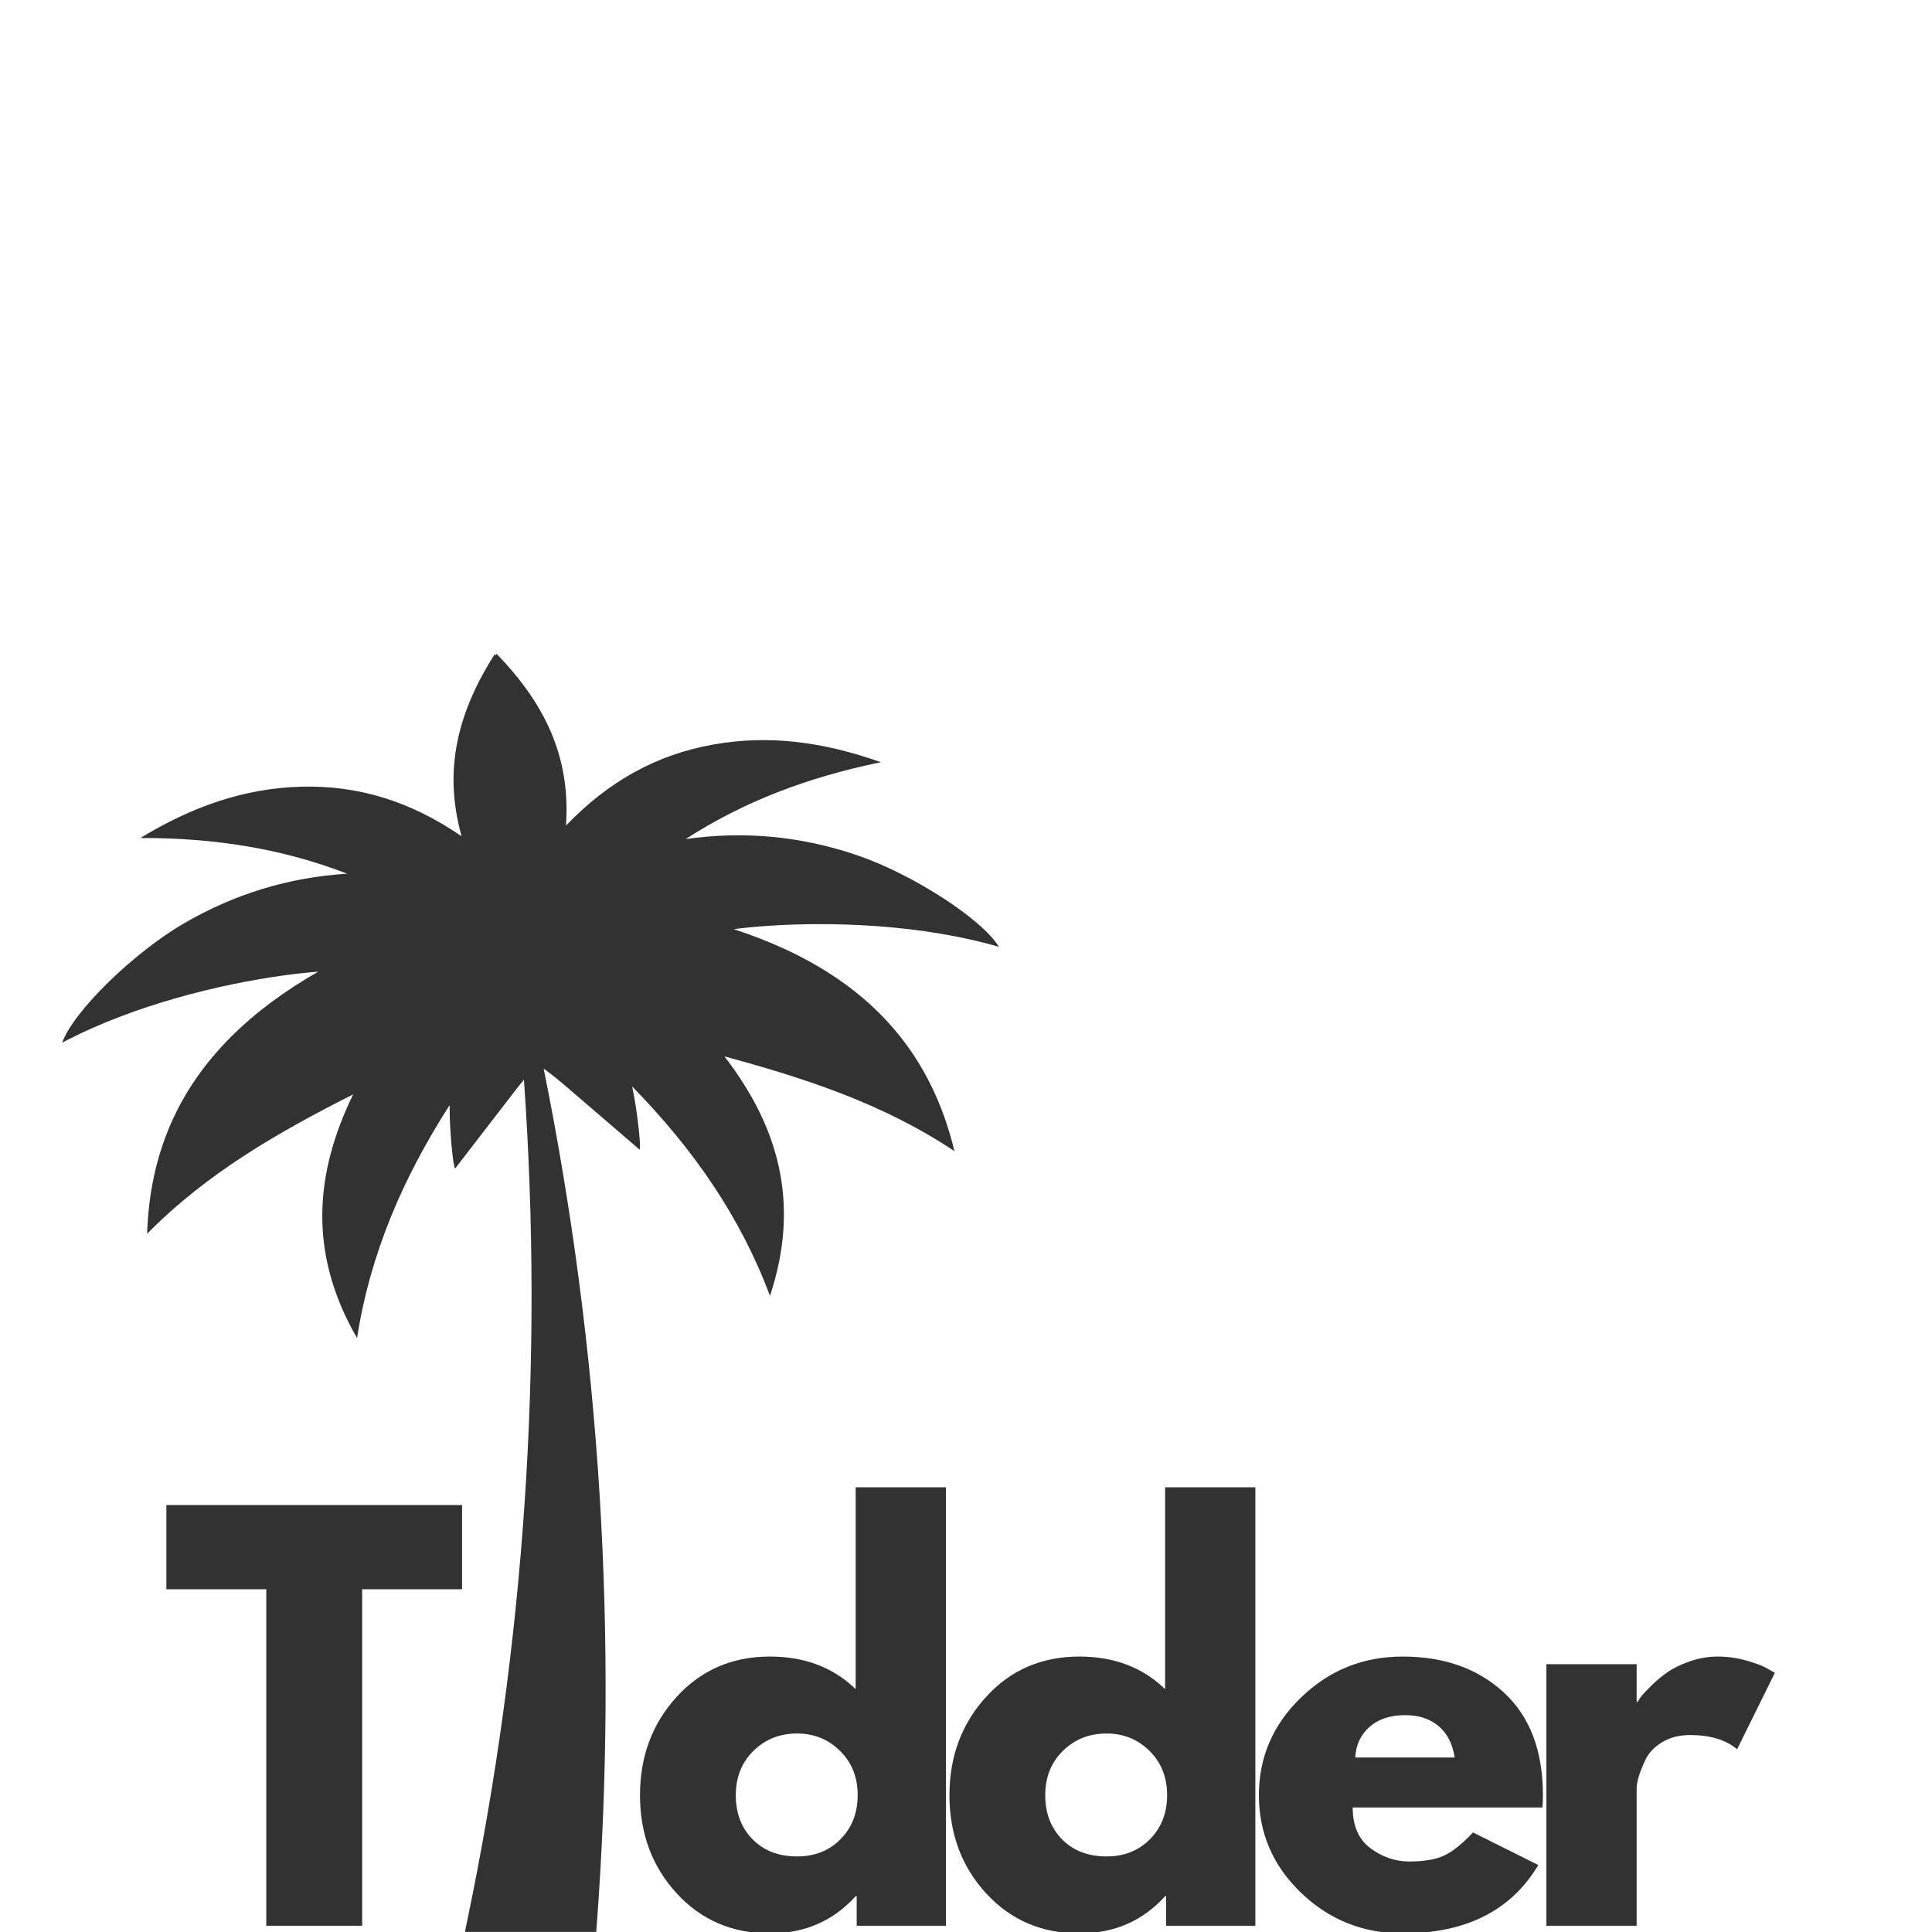
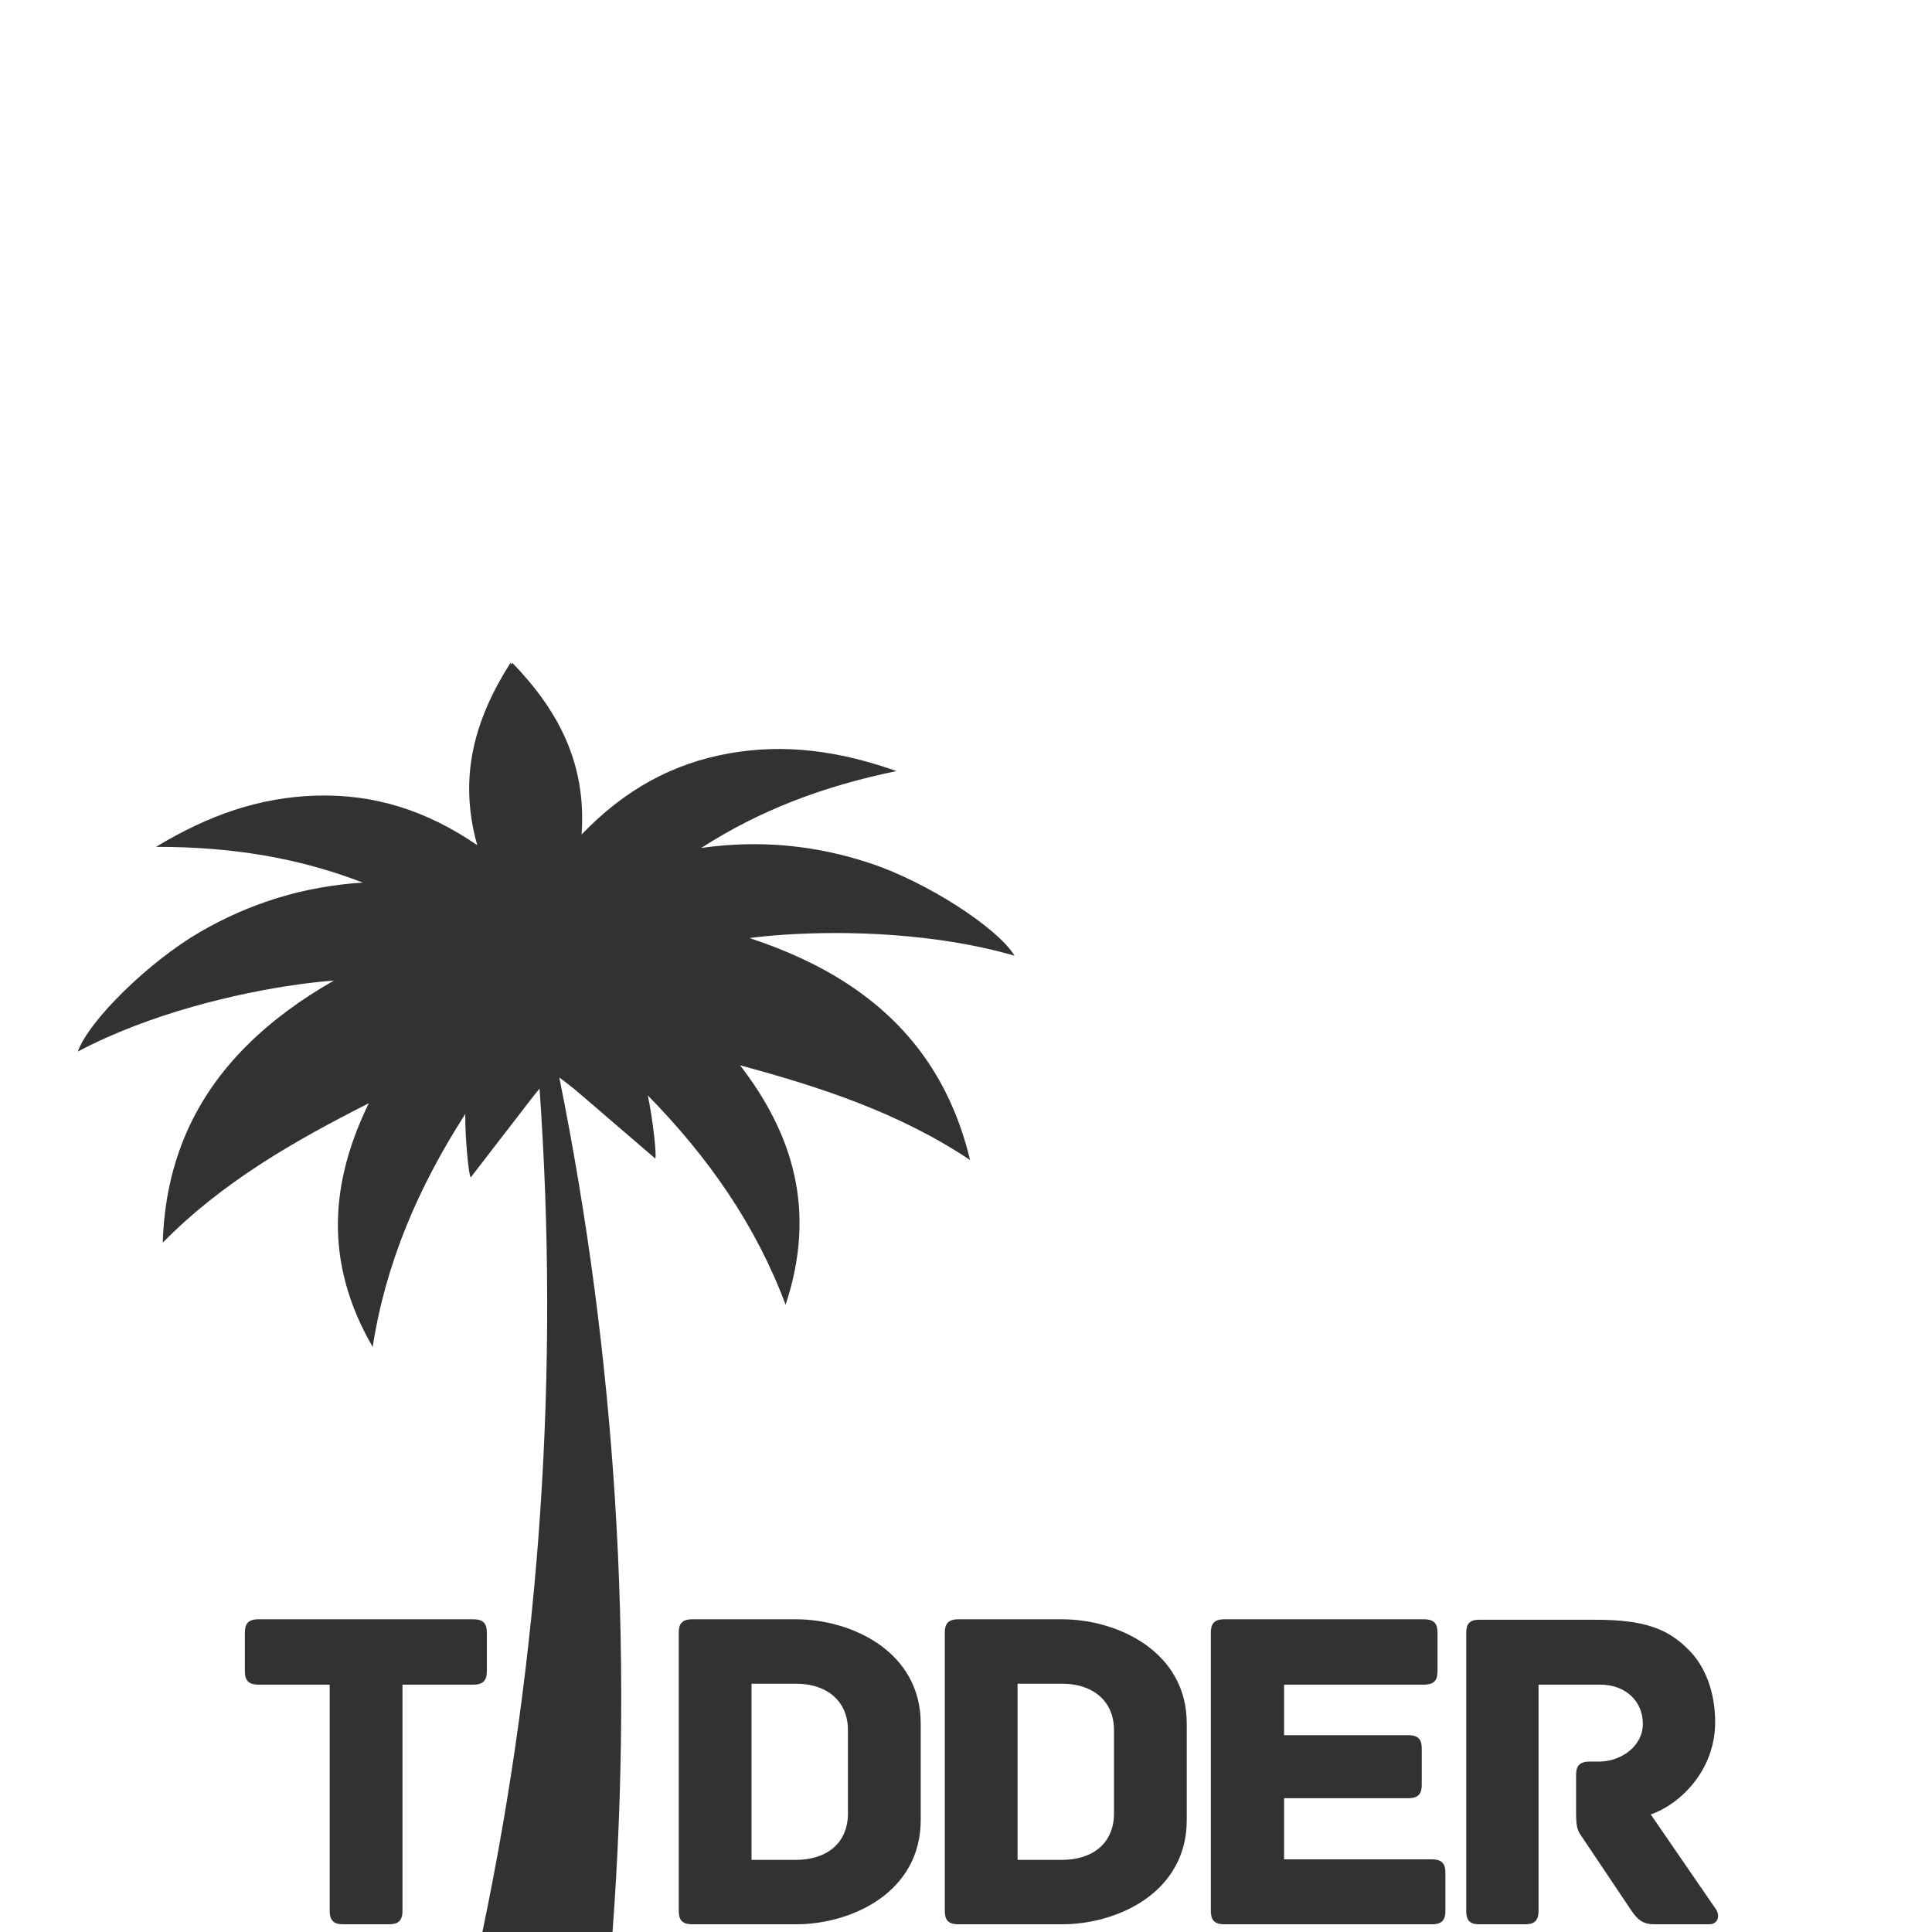
<svg xmlns="http://www.w3.org/2000/svg" width="500" zoomAndPan="magnify" viewBox="0 0 375 375" height="500" preserveAspectRatio="xMidYMid meet" version="1.0">
  <defs>
    <g />
-     <clipPath id="478cb65063">
-       <path d="M 12.035 126.902 L 194 126.902 L 194 375 L 12.035 375 Z M 12.035 126.902 " clip-rule="nonzero" />
+     <clipPath id="0ce7c47c7b">
+       <path d="M 15.07 128.629 L 197 128.629 L 197 375 L 15.07 375 Z M 15.07 128.629 " clip-rule="nonzero" />
    </clipPath>
  </defs>
-   <g clip-path="url(#478cb65063)">
-     <path fill="#323232" d="M 193.895 183.781 C 190.516 178.266 176.844 169.508 166.086 165.902 C 155.344 162.297 144.375 161.258 133.074 162.867 C 144.438 155.543 156.773 150.863 170.98 147.945 C 159.754 143.969 149.273 142.59 138.457 144.512 C 127.488 146.457 118.16 151.598 109.855 160.25 C 110.816 146.574 105.453 136.281 96.387 126.906 C 96.336 127.02 96.293 127.137 96.246 127.254 C 96.176 127.148 96.109 127.043 96.035 126.941 C 89.055 137.957 85.891 149.125 89.602 162.324 C 79.711 155.531 69.539 152.387 58.406 152.699 C 47.422 153.012 37.438 156.484 27.246 162.652 C 41.754 162.629 54.781 164.719 67.395 169.586 C 55.996 170.297 45.469 173.539 35.676 179.246 C 25.875 184.953 14.258 196.297 12.066 202.383 C 26.074 194.973 43.012 191.004 54.793 189.367 C 57.402 188.996 59.758 188.75 61.773 188.598 C 55.32 192.293 49.668 196.445 44.941 201.148 C 34.914 211.113 29.055 223.57 28.559 239.469 C 40.133 227.703 54.043 219.754 68.547 212.414 C 61.238 227.449 59.633 243.012 69.305 259.719 C 71.836 243.414 78.16 228.695 87.277 214.5 C 87.211 218.801 87.93 226.586 88.348 226.797 C 92.207 221.785 96.07 216.781 100.02 211.66 C 100.566 210.953 101.125 210.258 101.695 209.574 C 105.559 264.367 101.859 319.262 90.691 372.812 L 90.242 374.98 L 115.73 374.98 L 115.855 373.312 C 120 317.664 116.523 261.867 105.527 207.418 C 106.941 208.449 108.312 209.535 109.641 210.676 C 114.547 214.891 119.344 219.012 124.141 223.137 C 124.504 222.844 123.633 215.078 122.695 210.883 C 122.699 210.891 122.703 210.891 122.707 210.891 C 134.508 222.941 143.672 236.07 149.453 251.52 C 155.543 233.195 150.82 218.289 140.613 205.047 C 156.305 209.293 171.535 214.262 185.254 223.438 C 181.547 207.965 173.289 196.957 161.457 189.234 C 155.871 185.578 149.496 182.66 142.426 180.348 C 144.43 180.086 146.785 179.852 149.418 179.684 C 161.285 178.906 178.676 179.359 193.895 183.781 " fill-opacity="1" fill-rule="nonzero" />
+   <g clip-path="url(#0ce7c47c7b)">
+     <path fill="#323232" d="M 196.926 185.504 C 193.547 179.992 179.875 171.234 169.121 167.629 C 158.375 164.023 147.406 162.98 136.105 164.59 C 147.469 157.27 159.805 152.59 174.012 149.668 C 162.785 145.695 152.305 144.316 141.488 146.234 C 130.52 148.184 121.195 153.32 112.887 161.977 C 113.848 148.301 108.484 138.004 99.418 128.633 C 99.367 128.746 99.324 128.863 99.277 128.977 C 99.207 128.875 99.141 128.77 99.07 128.668 C 92.09 139.684 88.922 150.848 92.633 164.051 C 82.742 157.258 72.57 154.113 61.438 154.426 C 50.457 154.734 40.469 158.211 30.281 164.375 C 44.785 164.355 57.812 166.441 70.426 171.312 C 59.031 172.023 48.5 175.266 38.711 180.969 C 28.906 186.68 17.289 198.023 15.098 204.109 C 29.109 196.695 46.043 192.73 57.824 191.09 C 60.438 190.723 62.793 190.473 64.809 190.324 C 58.352 194.02 52.699 198.168 47.973 202.875 C 37.949 212.836 32.086 225.293 31.59 241.195 C 43.168 229.43 57.078 221.48 71.582 214.141 C 64.27 229.176 62.664 244.734 72.336 261.445 C 74.867 245.141 81.191 230.422 90.309 216.227 C 90.242 220.523 90.965 228.309 91.379 228.523 C 95.242 223.512 99.102 218.508 103.055 213.383 C 103.598 212.676 104.156 211.984 104.727 211.301 C 108.59 266.094 104.895 320.988 93.727 374.539 L 93.273 376.707 L 118.762 376.707 L 118.887 375.039 C 123.031 319.387 119.559 263.594 108.562 209.145 C 109.973 210.172 111.344 211.258 112.672 212.398 C 117.578 216.617 122.375 220.738 127.172 224.863 C 127.535 224.566 126.664 216.801 125.727 212.605 C 125.73 212.613 125.738 212.613 125.738 212.617 C 137.539 224.668 146.703 237.797 152.484 253.246 C 158.574 234.922 153.852 220.016 143.645 206.773 C 159.336 211.02 174.566 215.988 188.285 225.16 C 184.582 209.691 176.324 198.684 164.488 190.957 C 158.906 187.305 152.527 184.387 145.457 182.074 C 147.461 181.809 149.816 181.578 152.449 181.41 C 164.316 180.633 181.707 181.086 196.926 185.504 " fill-opacity="1" fill-rule="nonzero" />
  </g>
  <g fill="#323232" fill-opacity="1">
-     <g transform="translate(31.49801, 373.7854)">
+     <g transform="translate(45.19017, 373.5023)">
      <g>
-         <path d="M 0.797 -65.312 L 0.797 -81.656 L 58.188 -81.656 L 58.188 -65.312 L 38.797 -65.312 L 38.797 0 L 20.188 0 L 20.188 -65.312 Z M 0.797 -65.312 " />
+         <path d="M 46.695 -59.199 L 4.949 -59.199 C 2.879 -59.199 2.34 -58.211 2.34 -56.59 L 2.34 -49.125 C 2.34 -47.504 2.879 -46.516 4.949 -46.516 L 18.805 -46.516 L 18.805 -2.609 C 18.805 -0.539 19.793 0 21.414 0 L 30.32 0 C 31.938 0 32.93 -0.539 32.93 -2.609 L 32.93 -46.516 L 46.695 -46.516 C 48.766 -46.516 49.305 -47.504 49.305 -49.125 L 49.305 -56.59 C 49.305 -58.211 48.766 -59.199 46.695 -59.199 Z M 46.695 -59.199 " />
      </g>
    </g>
  </g>
  <g fill="#323232" fill-opacity="1">
-     <g transform="translate(82.95504, 373.7854)">
+     <g transform="translate(90.00267, 373.5023)">
      <g />
    </g>
  </g>
  <g fill="#323232" fill-opacity="1">
-     <g transform="translate(102.4477, 373.7854)">
+     <g transform="translate(107.5454, 373.5023)">
      <g />
    </g>
  </g>
  <g fill="#323232" fill-opacity="1">
-     <g transform="translate(121.9433, 373.7854)">
+     <g transform="translate(125.0886, 373.5023)">
      <g>
-         <path d="M 9.406 -6.281 C 4.656 -11.457 2.281 -17.805 2.281 -25.328 C 2.281 -32.859 4.656 -39.227 9.406 -44.438 C 14.156 -49.645 20.191 -52.25 27.516 -52.25 C 34.242 -52.25 39.785 -50.141 44.141 -45.922 L 44.141 -85.109 L 61.656 -85.109 L 61.656 0 L 44.344 0 L 44.344 -5.734 L 44.141 -5.734 C 39.785 -0.922 34.242 1.484 27.516 1.484 C 20.191 1.484 14.156 -1.102 9.406 -6.281 Z M 24.297 -33.938 C 22.016 -31.695 20.875 -28.828 20.875 -25.328 C 20.875 -21.836 21.961 -18.984 24.141 -16.766 C 26.328 -14.555 29.203 -13.453 32.766 -13.453 C 36.191 -13.453 39.008 -14.57 41.219 -16.812 C 43.426 -19.062 44.531 -21.906 44.531 -25.344 C 44.531 -28.832 43.391 -31.695 41.109 -33.938 C 38.836 -36.188 36.055 -37.312 32.766 -37.312 C 29.398 -37.312 26.578 -36.188 24.297 -33.938 Z M 24.297 -33.938 " />
+         <path d="M 29.422 -59.199 L 9.266 -59.199 C 7.199 -59.199 6.656 -58.211 6.656 -56.59 L 6.656 -2.609 C 6.656 -0.988 7.199 0 9.266 0 L 29.422 0 C 40.125 0 53.621 -6.117 53.621 -20.242 L 53.621 -38.957 C 53.621 -52.992 40.125 -59.199 29.422 -59.199 Z M 39.496 -37.699 L 39.496 -21.504 C 39.496 -15.746 35.359 -12.504 29.422 -12.504 L 20.781 -12.504 L 20.781 -46.695 L 29.422 -46.695 C 35.359 -46.695 39.496 -43.367 39.496 -37.699 Z M 39.496 -37.699 " />
      </g>
    </g>
  </g>
  <g fill="#323232" fill-opacity="1">
-     <g transform="translate(182.0067, 373.7854)">
+     <g transform="translate(176.7281, 373.5023)">
      <g>
-         <path d="M 9.406 -6.281 C 4.656 -11.457 2.281 -17.805 2.281 -25.328 C 2.281 -32.859 4.656 -39.227 9.406 -44.438 C 14.156 -49.645 20.191 -52.25 27.516 -52.25 C 34.242 -52.25 39.785 -50.141 44.141 -45.922 L 44.141 -85.109 L 61.656 -85.109 L 61.656 0 L 44.344 0 L 44.344 -5.734 L 44.141 -5.734 C 39.785 -0.922 34.242 1.484 27.516 1.484 C 20.191 1.484 14.156 -1.102 9.406 -6.281 Z M 24.297 -33.938 C 22.016 -31.695 20.875 -28.828 20.875 -25.328 C 20.875 -21.836 21.961 -18.984 24.141 -16.766 C 26.328 -14.555 29.203 -13.453 32.766 -13.453 C 36.191 -13.453 39.008 -14.57 41.219 -16.812 C 43.426 -19.062 44.531 -21.906 44.531 -25.344 C 44.531 -28.832 43.391 -31.695 41.109 -33.938 C 38.836 -36.188 36.055 -37.312 32.766 -37.312 C 29.398 -37.312 26.578 -36.188 24.297 -33.938 Z M 24.297 -33.938 " />
+         <path d="M 29.422 -59.199 L 9.266 -59.199 C 7.199 -59.199 6.656 -58.211 6.656 -56.59 L 6.656 -2.609 C 6.656 -0.988 7.199 0 9.266 0 L 29.422 0 C 40.125 0 53.621 -6.117 53.621 -20.242 L 53.621 -38.957 C 53.621 -52.992 40.125 -59.199 29.422 -59.199 Z M 39.496 -37.699 L 39.496 -21.504 C 39.496 -15.746 35.359 -12.504 29.422 -12.504 L 20.781 -12.504 L 20.781 -46.695 L 29.422 -46.695 C 35.359 -46.695 39.496 -43.367 39.496 -37.699 Z M 39.496 -37.699 " />
      </g>
    </g>
  </g>
  <g fill="#323232" fill-opacity="1">
-     <g transform="translate(242.0702, 373.7854)">
+     <g transform="translate(228.3675, 373.5023)">
      <g>
-         <path d="M 57.297 -22.953 L 20.484 -22.953 C 20.484 -19.391 21.641 -16.75 23.953 -15.031 C 26.266 -13.32 28.77 -12.469 31.469 -12.469 C 34.312 -12.469 36.555 -12.848 38.203 -13.609 C 39.848 -14.367 41.727 -15.867 43.844 -18.109 L 56.516 -11.781 C 51.234 -2.938 42.457 1.484 30.188 1.484 C 22.531 1.484 15.961 -1.133 10.484 -6.375 C 5.016 -11.625 2.281 -17.941 2.281 -25.328 C 2.281 -32.723 5.016 -39.055 10.484 -44.328 C 15.961 -49.609 22.531 -52.25 30.188 -52.25 C 38.238 -52.25 44.785 -49.922 49.828 -45.266 C 54.879 -40.617 57.406 -33.977 57.406 -25.344 C 57.406 -24.145 57.367 -23.348 57.297 -22.953 Z M 20.984 -32.656 L 40.281 -32.656 C 39.883 -35.301 38.844 -37.332 37.156 -38.75 C 35.477 -40.164 33.32 -40.875 30.688 -40.875 C 27.781 -40.875 25.469 -40.113 23.75 -38.594 C 22.031 -37.082 21.109 -35.102 20.984 -32.656 Z M 20.984 -32.656 " />
+         <path d="M 49.574 -12.598 L 20.871 -12.598 L 20.871 -24.473 L 44.984 -24.473 C 47.055 -24.473 47.594 -25.461 47.594 -27.082 L 47.594 -34.098 C 47.594 -35.719 47.055 -36.707 44.984 -36.707 L 20.871 -36.707 L 20.871 -46.516 L 48.043 -46.516 C 50.113 -46.516 50.652 -47.504 50.652 -49.125 L 50.652 -56.59 C 50.652 -58.211 50.113 -59.199 48.043 -59.199 L 9.266 -59.199 C 7.199 -59.199 6.656 -58.211 6.656 -56.59 L 6.656 -2.609 C 6.656 -0.988 7.199 0 9.266 0 L 49.574 0 C 51.645 0 52.184 -0.988 52.184 -2.609 L 52.184 -9.988 C 52.184 -11.605 51.645 -12.598 49.574 -12.598 Z M 49.574 -12.598 " />
      </g>
    </g>
  </g>
  <g fill="#323232" fill-opacity="1">
-     <g transform="translate(294.2174, 373.7854)">
+     <g transform="translate(277.9378, 373.5023)">
      <g>
-         <path d="M 5.938 0 L 5.938 -50.766 L 23.453 -50.766 L 23.453 -43.453 L 23.656 -43.453 C 23.781 -43.711 23.988 -44.039 24.281 -44.438 C 24.582 -44.832 25.227 -45.523 26.219 -46.516 C 27.219 -47.504 28.273 -48.395 29.391 -49.188 C 30.516 -49.977 31.969 -50.688 33.75 -51.312 C 35.531 -51.938 37.344 -52.25 39.188 -52.25 C 41.102 -52.25 42.984 -51.984 44.828 -51.453 C 46.68 -50.93 48.035 -50.406 48.891 -49.875 L 50.281 -49.094 L 42.953 -34.25 C 40.773 -36.094 37.738 -37.016 33.844 -37.016 C 31.738 -37.016 29.926 -36.551 28.406 -35.625 C 26.883 -34.707 25.812 -33.586 25.188 -32.266 C 24.562 -30.941 24.113 -29.816 23.844 -28.891 C 23.582 -27.973 23.453 -27.25 23.453 -26.719 L 23.453 0 Z M 5.938 0 " />
+         <path d="M 55.152 -2.879 L 42.465 -21.324 C 48.043 -23.211 54.973 -29.781 54.973 -39.227 C 54.973 -44.984 53.082 -50.113 49.754 -53.352 C 45.977 -57.133 41.656 -59.109 31.848 -59.109 L 9.176 -59.109 C 7.109 -59.109 6.656 -58.121 6.656 -56.5 L 6.656 -2.609 C 6.656 -0.539 7.559 0 9.176 0 L 18.082 0 C 19.703 0 20.691 -0.539 20.691 -2.609 L 20.691 -46.516 L 32.66 -46.516 C 37.336 -46.516 40.938 -43.547 40.938 -38.867 C 40.938 -34.637 36.797 -31.578 32.391 -31.578 L 30.59 -31.578 C 28.52 -31.578 27.98 -30.59 27.98 -28.969 L 27.98 -21.773 C 27.98 -19.254 28.16 -18.266 28.969 -17.184 L 38.688 -2.699 C 39.945 -0.809 41.027 0 43.188 0 L 53.801 0 C 55.512 0 55.961 -1.621 55.152 -2.879 Z M 55.152 -2.879 " />
      </g>
    </g>
  </g>
</svg>
